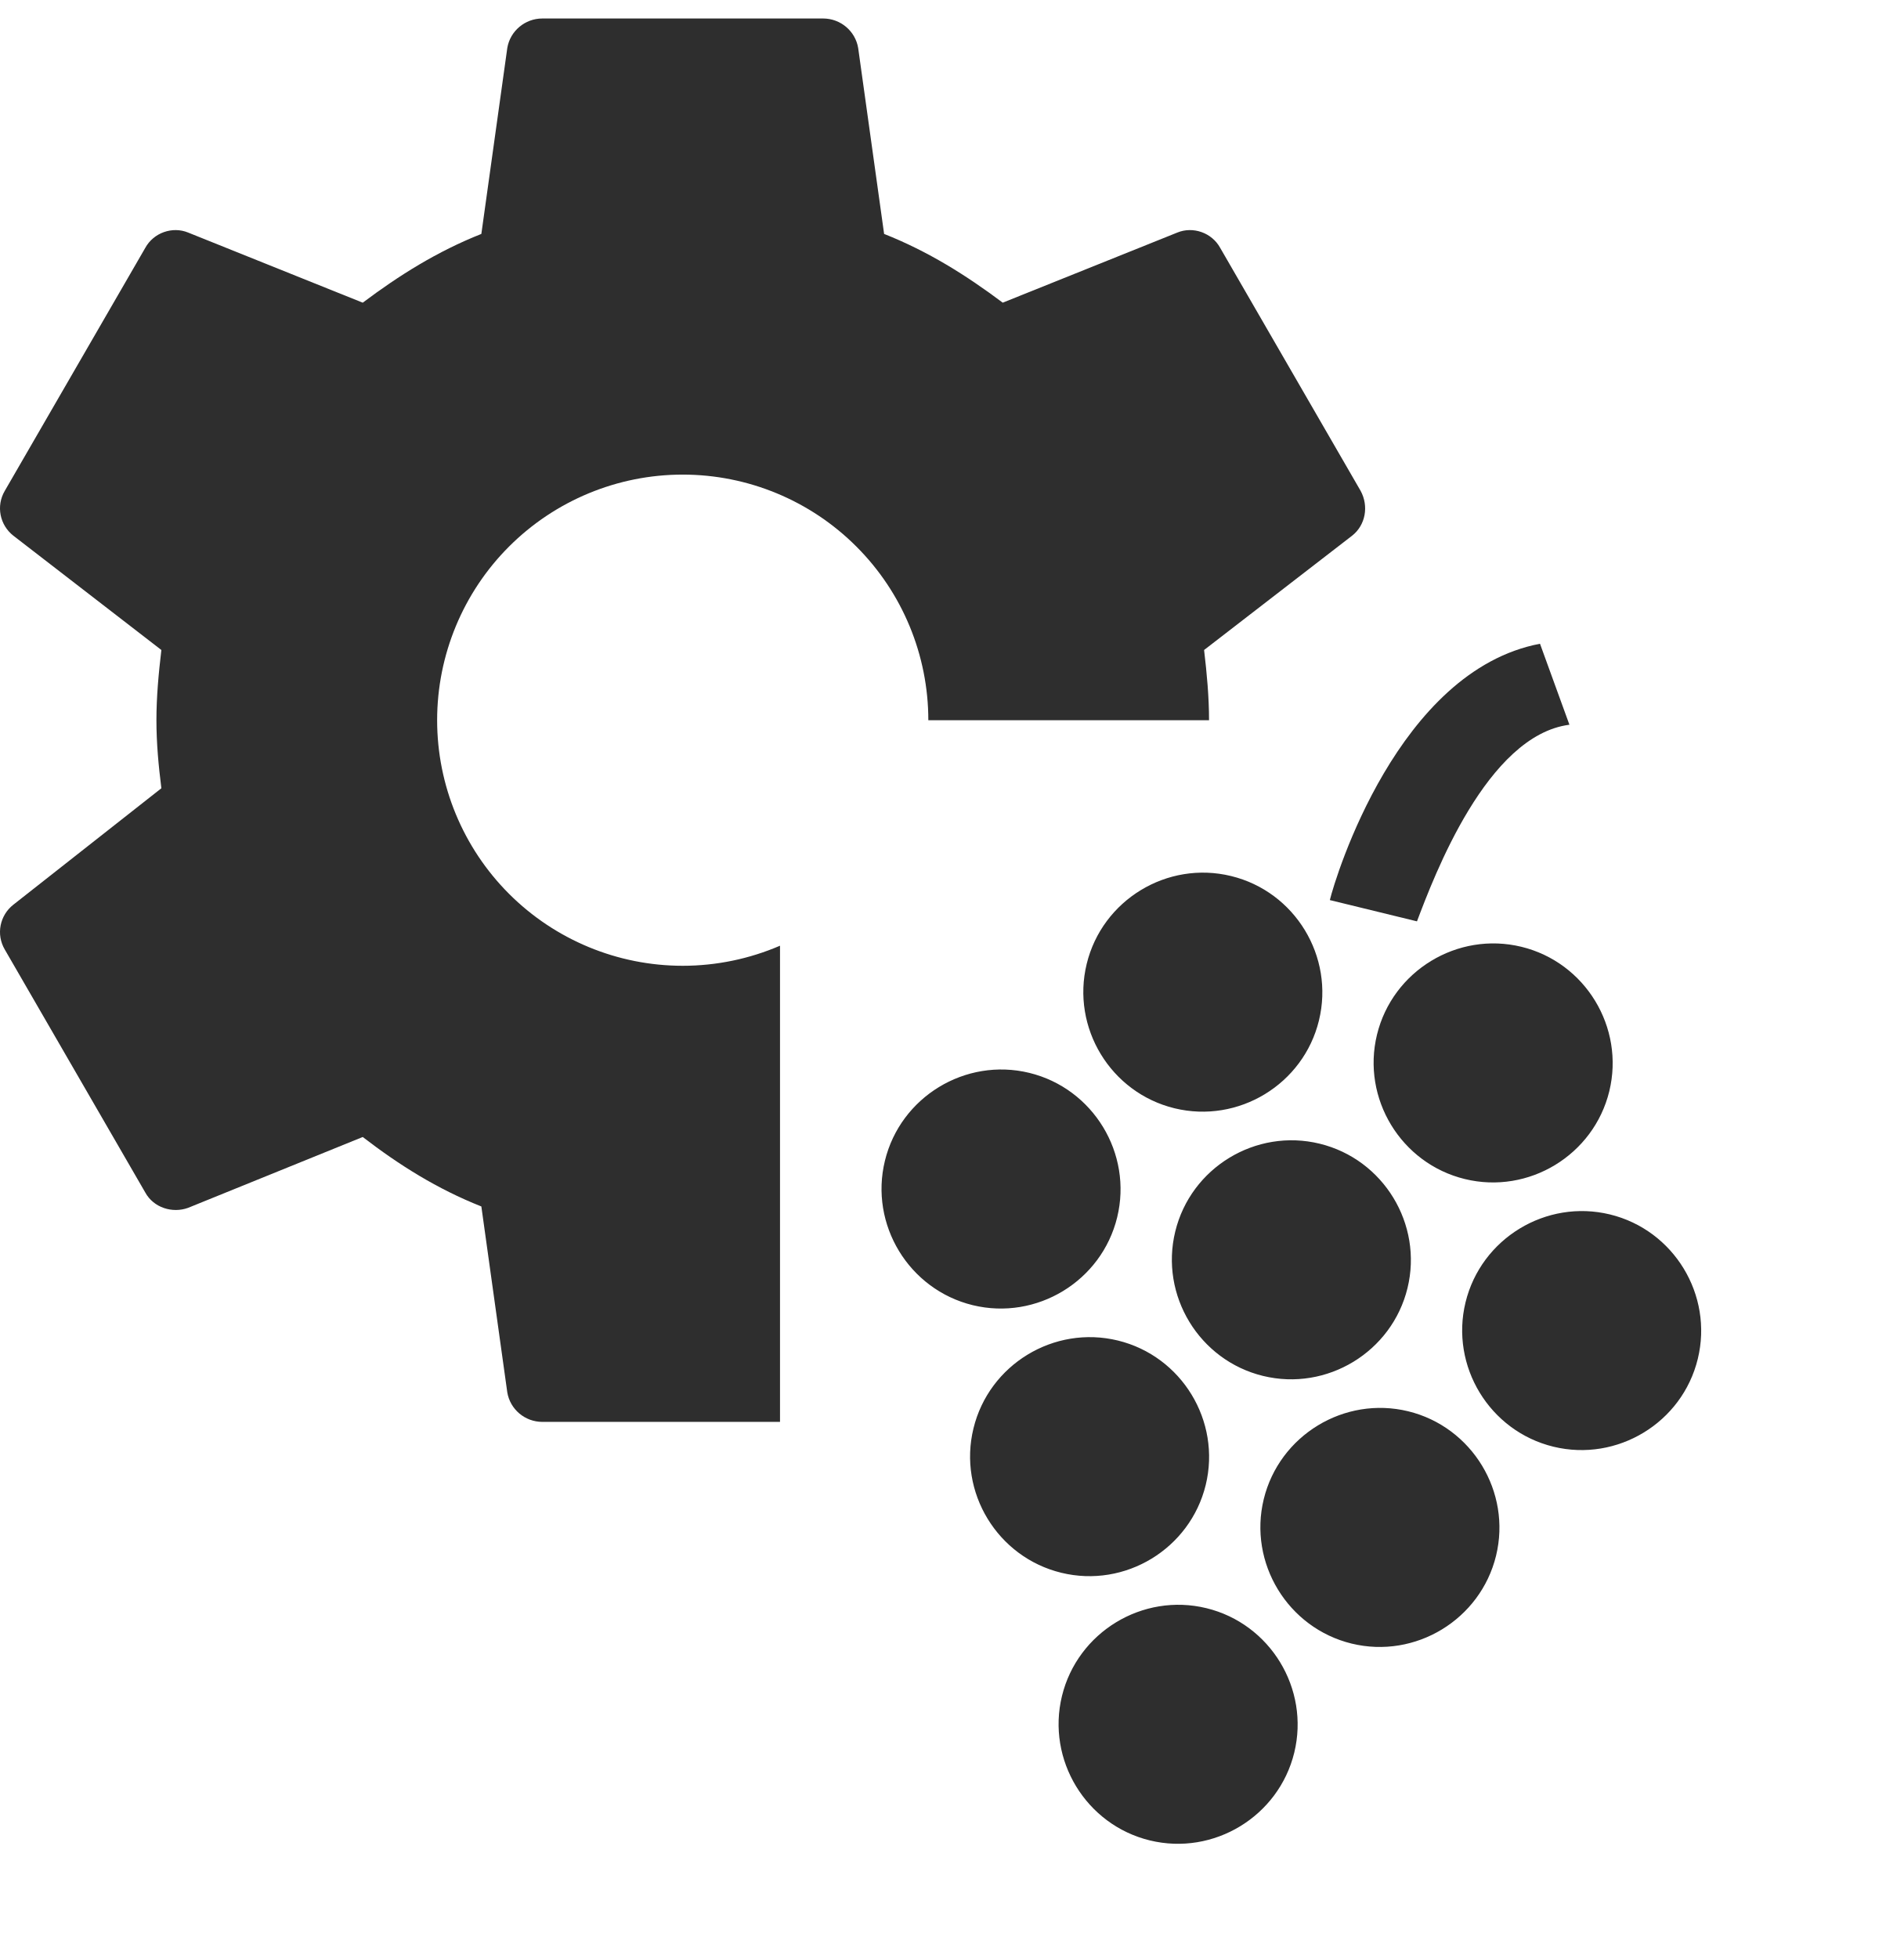
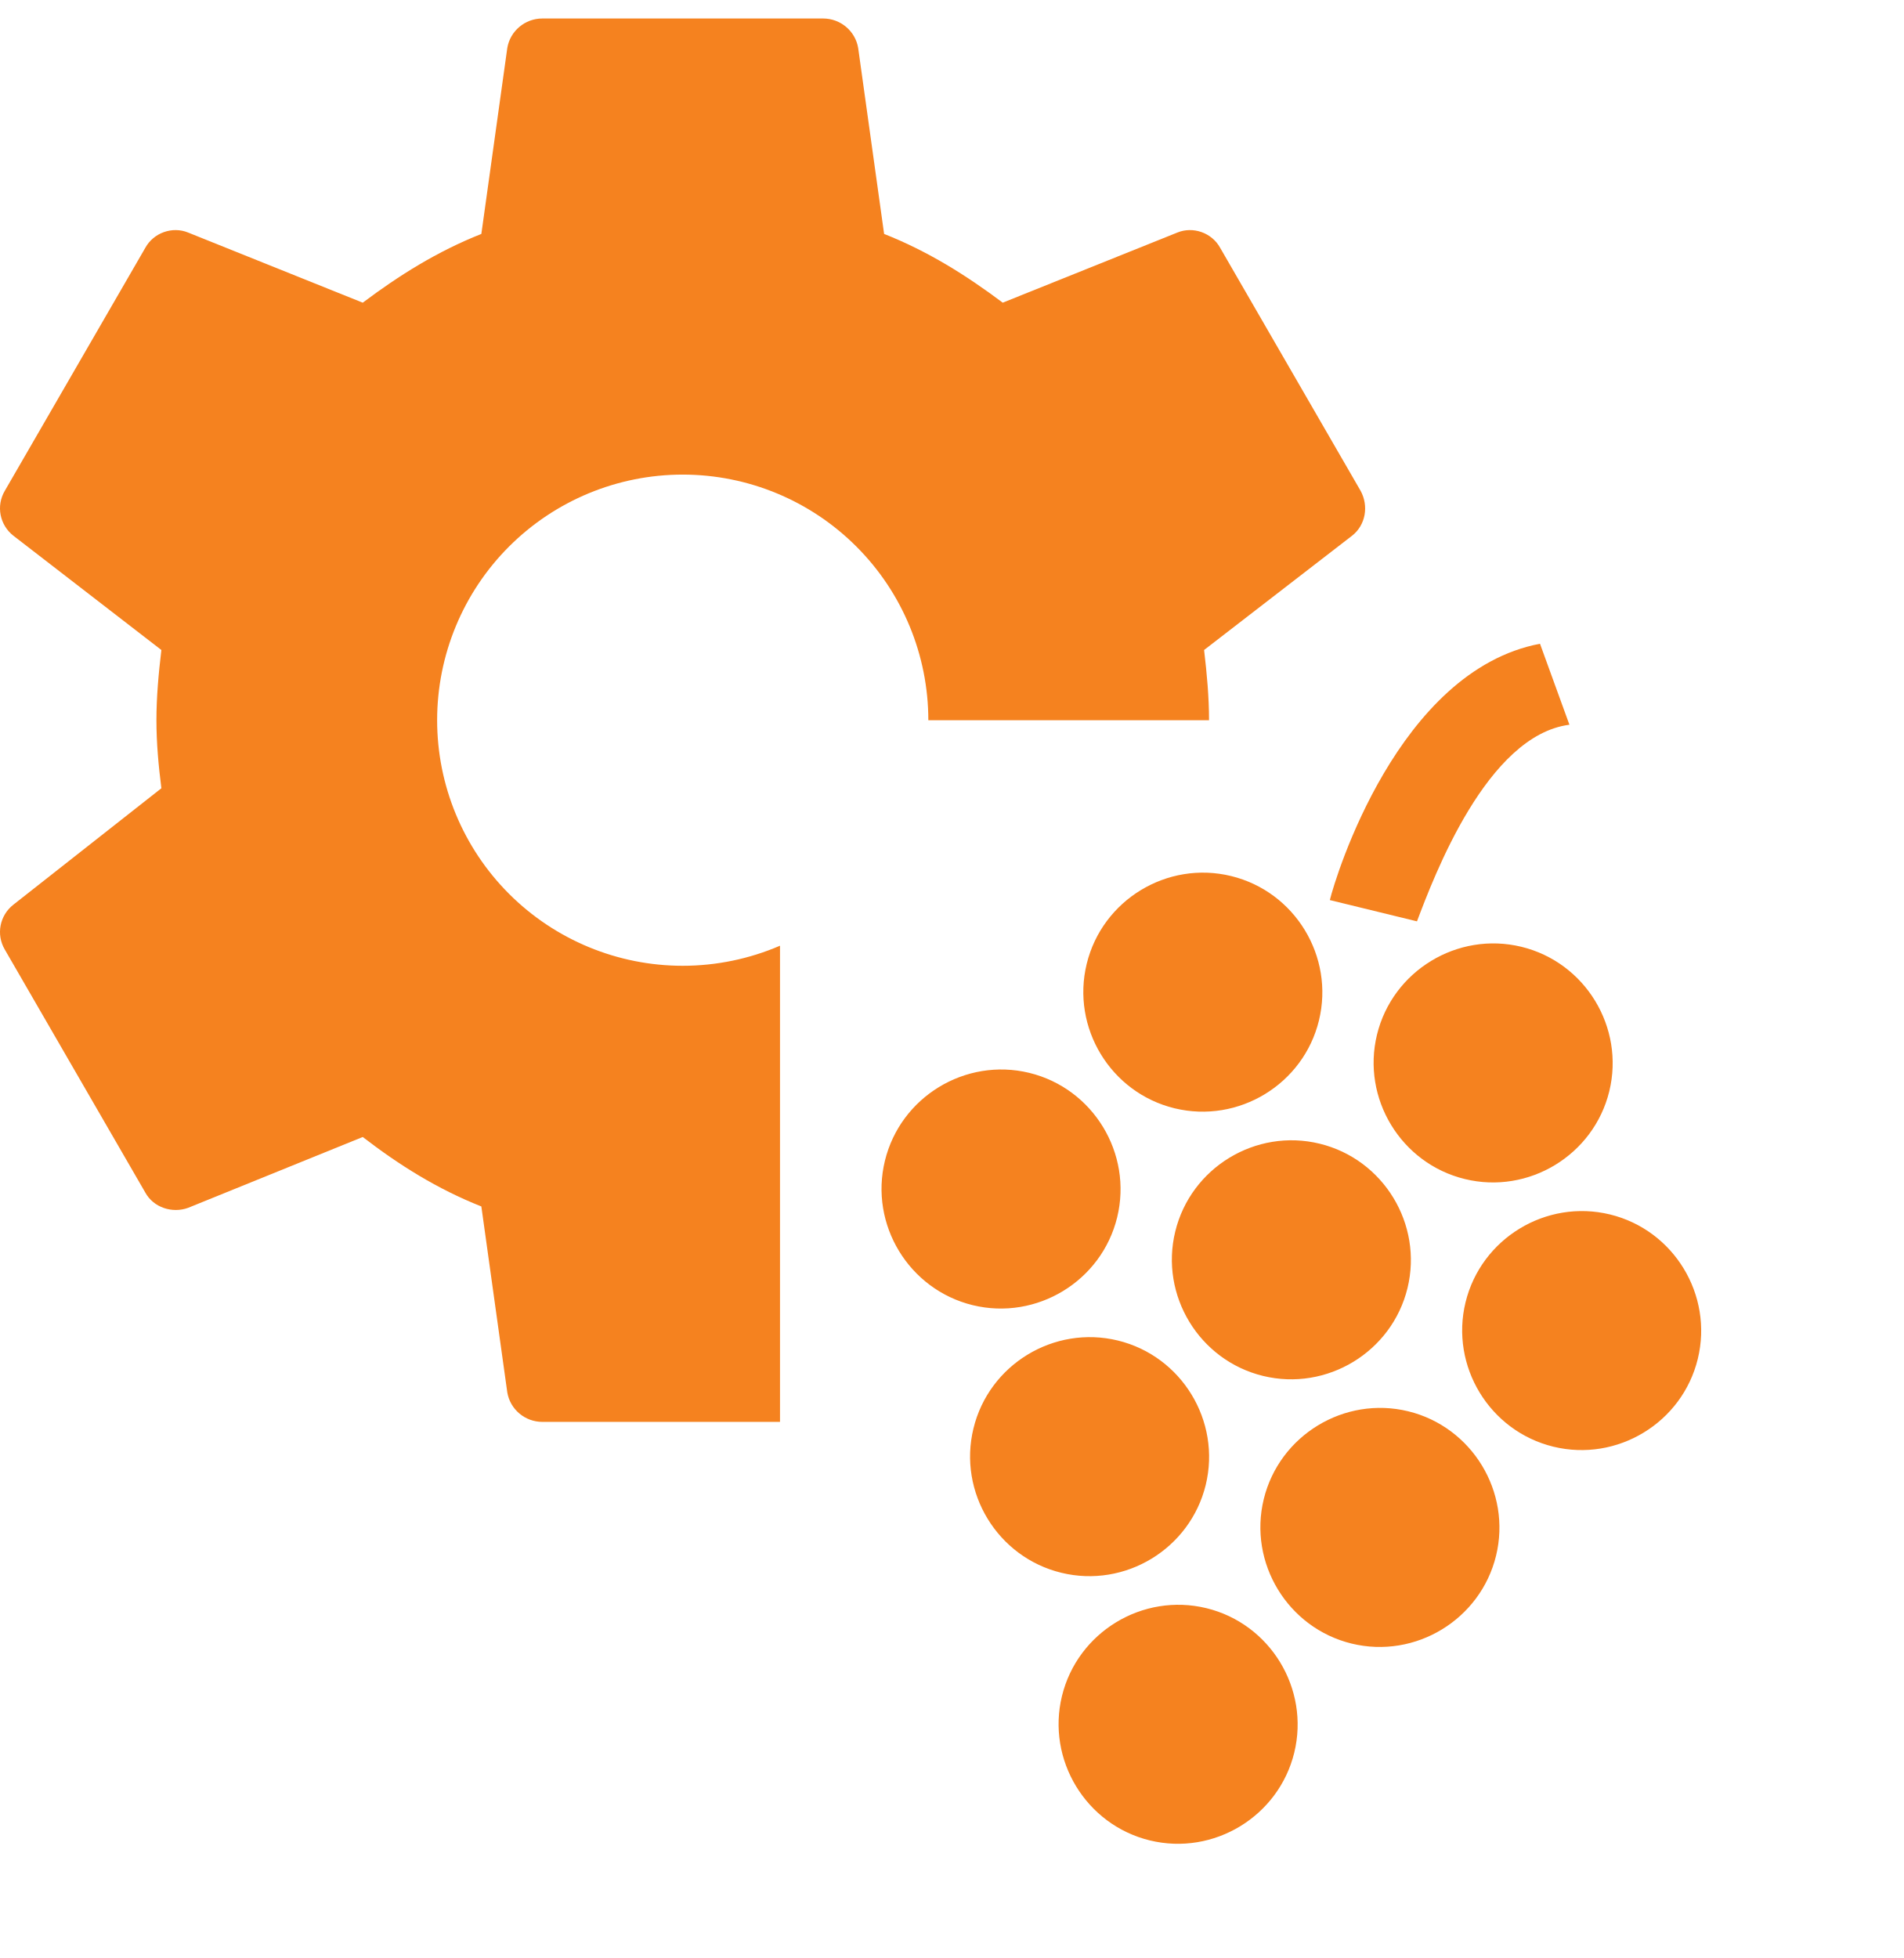
<svg xmlns="http://www.w3.org/2000/svg" width="35" height="36" viewBox="0 0 35 36" fill="none">
  <g id="Logo">
-     <path id="Vector" d="M25.878 23.683C25.591 24.858 24.396 25.584 23.222 25.298C22.048 25.012 21.321 23.817 21.608 22.642C21.894 21.468 23.089 20.741 24.263 21.028C25.437 21.314 26.164 22.509 25.878 23.683ZM18.925 19.726C17.751 19.44 16.556 20.167 16.27 21.341C15.983 22.515 16.71 23.71 17.884 23.997C19.059 24.283 20.254 23.556 20.54 22.382C20.826 21.208 20.1 20.013 18.925 19.726ZM29.601 22.329C28.427 22.043 27.232 22.769 26.945 23.944C26.659 25.118 27.386 26.313 28.56 26.599C29.734 26.885 30.929 26.159 31.215 24.985C31.502 23.81 30.775 22.615 29.601 22.329ZM27.973 17.408C26.799 17.122 25.604 17.848 25.317 19.023C25.031 20.197 25.758 21.392 26.932 21.678C28.106 21.965 29.301 21.238 29.588 20.064C29.874 18.889 29.147 17.694 27.973 17.408ZM22.635 16.107C21.461 15.82 20.266 16.547 19.98 17.721C19.693 18.896 20.42 20.091 21.594 20.377C22.769 20.663 23.964 19.937 24.25 18.762C24.536 17.588 23.81 16.393 22.635 16.107ZM25.891 25.948C24.717 25.662 23.522 26.389 23.235 27.563C22.949 28.737 23.676 29.932 24.85 30.219C26.024 30.505 27.219 29.778 27.506 28.604C27.792 27.43 27.065 26.235 25.891 25.948ZM20.553 24.647C19.379 24.361 18.184 25.087 17.898 26.262C17.611 27.436 18.338 28.631 19.512 28.917C20.686 29.204 21.881 28.477 22.168 27.303C22.454 26.128 21.727 24.933 20.553 24.647ZM22.181 29.568C21.007 29.282 19.812 30.008 19.525 31.183C19.239 32.357 19.966 33.552 21.14 33.838C22.314 34.124 23.509 33.398 23.796 32.224C24.082 31.049 23.355 29.854 22.181 29.568ZM28.855 13.325L28.314 11.836C25.705 12.331 24.554 16.122 24.45 16.549L26.052 16.94C26.366 16.112 27.337 13.521 28.855 13.325Z" fill="#2E2E2E" />
-     <path id="Subtract" fill-rule="evenodd" clip-rule="evenodd" d="M9.359 16.434C10.206 17.281 11.355 17.757 12.552 17.757C13.173 17.757 13.781 17.629 14.341 17.388V26.143H9.972C9.65 26.143 9.379 25.911 9.327 25.601L8.85 22.182C8.037 21.86 7.34 21.421 6.669 20.905L3.457 22.208C3.173 22.311 2.825 22.208 2.67 21.924L0.089 17.46C-0.078 17.177 -0.001 16.828 0.244 16.635L2.967 14.493C2.915 14.08 2.876 13.667 2.876 13.242C2.876 12.816 2.915 12.39 2.967 11.951L0.244 9.848C-0.001 9.655 -0.078 9.306 0.089 9.023L2.67 4.559C2.825 4.275 3.173 4.159 3.457 4.275L6.669 5.565C7.34 5.062 8.037 4.623 8.85 4.301L9.327 0.882C9.379 0.572 9.65 0.34 9.972 0.34H15.133C15.455 0.34 15.726 0.572 15.778 0.882L16.255 4.301C17.068 4.623 17.765 5.062 18.436 5.565L21.648 4.275C21.932 4.159 22.28 4.275 22.435 4.559L25.015 9.023C25.17 9.306 25.106 9.655 24.861 9.848L22.138 11.951C22.19 12.39 22.229 12.816 22.229 13.242H17.068C17.068 12.044 16.592 10.895 15.745 10.049C14.899 9.202 13.75 8.726 12.552 8.726C11.355 8.726 10.206 9.202 9.359 10.049C8.513 10.895 8.037 12.044 8.037 13.242C8.037 14.439 8.513 15.588 9.359 16.434Z" fill="#2E2E2E" />
+     <path id="Vector" d="M25.878 23.683C25.591 24.858 24.396 25.584 23.222 25.298C22.048 25.012 21.321 23.817 21.608 22.642C21.894 21.468 23.089 20.741 24.263 21.028C25.437 21.314 26.164 22.509 25.878 23.683ZM18.925 19.726C17.751 19.44 16.556 20.167 16.27 21.341C15.983 22.515 16.71 23.71 17.884 23.997C19.059 24.283 20.254 23.556 20.54 22.382C20.826 21.208 20.1 20.013 18.925 19.726ZM29.601 22.329C28.427 22.043 27.232 22.769 26.945 23.944C26.659 25.118 27.386 26.313 28.56 26.599C29.734 26.885 30.929 26.159 31.215 24.985C31.502 23.81 30.775 22.615 29.601 22.329ZM27.973 17.408C26.799 17.122 25.604 17.848 25.317 19.023C25.031 20.197 25.758 21.392 26.932 21.678C28.106 21.965 29.301 21.238 29.588 20.064C29.874 18.889 29.147 17.694 27.973 17.408ZM22.635 16.107C21.461 15.82 20.266 16.547 19.98 17.721C19.693 18.896 20.42 20.091 21.594 20.377C22.769 20.663 23.964 19.937 24.25 18.762C24.536 17.588 23.81 16.393 22.635 16.107ZM25.891 25.948C24.717 25.662 23.522 26.389 23.235 27.563C22.949 28.737 23.676 29.932 24.85 30.219C26.024 30.505 27.219 29.778 27.506 28.604C27.792 27.43 27.065 26.235 25.891 25.948ZM20.553 24.647C19.379 24.361 18.184 25.087 17.898 26.262C17.611 27.436 18.338 28.631 19.512 28.917C20.686 29.204 21.881 28.477 22.168 27.303C22.454 26.128 21.727 24.933 20.553 24.647ZM22.181 29.568C21.007 29.282 19.812 30.008 19.525 31.183C19.239 32.357 19.966 33.552 21.14 33.838C22.314 34.124 23.509 33.398 23.796 32.224C24.082 31.049 23.355 29.854 22.181 29.568ZM28.855 13.325L28.314 11.836C25.705 12.331 24.554 16.122 24.45 16.549L26.052 16.94C26.366 16.112 27.337 13.521 28.855 13.325Z" fill="#F5821F" />
+     <path id="Subtract" fill-rule="evenodd" clip-rule="evenodd" d="M9.359 16.434C10.206 17.281 11.355 17.757 12.552 17.757C13.173 17.757 13.781 17.629 14.341 17.388V26.143H9.972C9.65 26.143 9.379 25.911 9.327 25.601L8.85 22.182C8.037 21.86 7.34 21.421 6.669 20.905L3.457 22.208C3.173 22.311 2.825 22.208 2.67 21.924L0.089 17.46C-0.078 17.177 -0.001 16.828 0.244 16.635L2.967 14.493C2.915 14.08 2.876 13.667 2.876 13.242C2.876 12.816 2.915 12.39 2.967 11.951L0.244 9.848C-0.001 9.655 -0.078 9.306 0.089 9.023L2.67 4.559C2.825 4.275 3.173 4.159 3.457 4.275L6.669 5.565C7.34 5.062 8.037 4.623 8.85 4.301L9.327 0.882C9.379 0.572 9.65 0.34 9.972 0.34H15.133C15.455 0.34 15.726 0.572 15.778 0.882L16.255 4.301C17.068 4.623 17.765 5.062 18.436 5.565L21.648 4.275C21.932 4.159 22.28 4.275 22.435 4.559L25.015 9.023C25.17 9.306 25.106 9.655 24.861 9.848L22.138 11.951C22.19 12.39 22.229 12.816 22.229 13.242H17.068C17.068 12.044 16.592 10.895 15.745 10.049C14.899 9.202 13.75 8.726 12.552 8.726C11.355 8.726 10.206 9.202 9.359 10.049C8.513 10.895 8.037 12.044 8.037 13.242C8.037 14.439 8.513 15.588 9.359 16.434Z" fill="#F5821F" />
  </g>
</svg>
